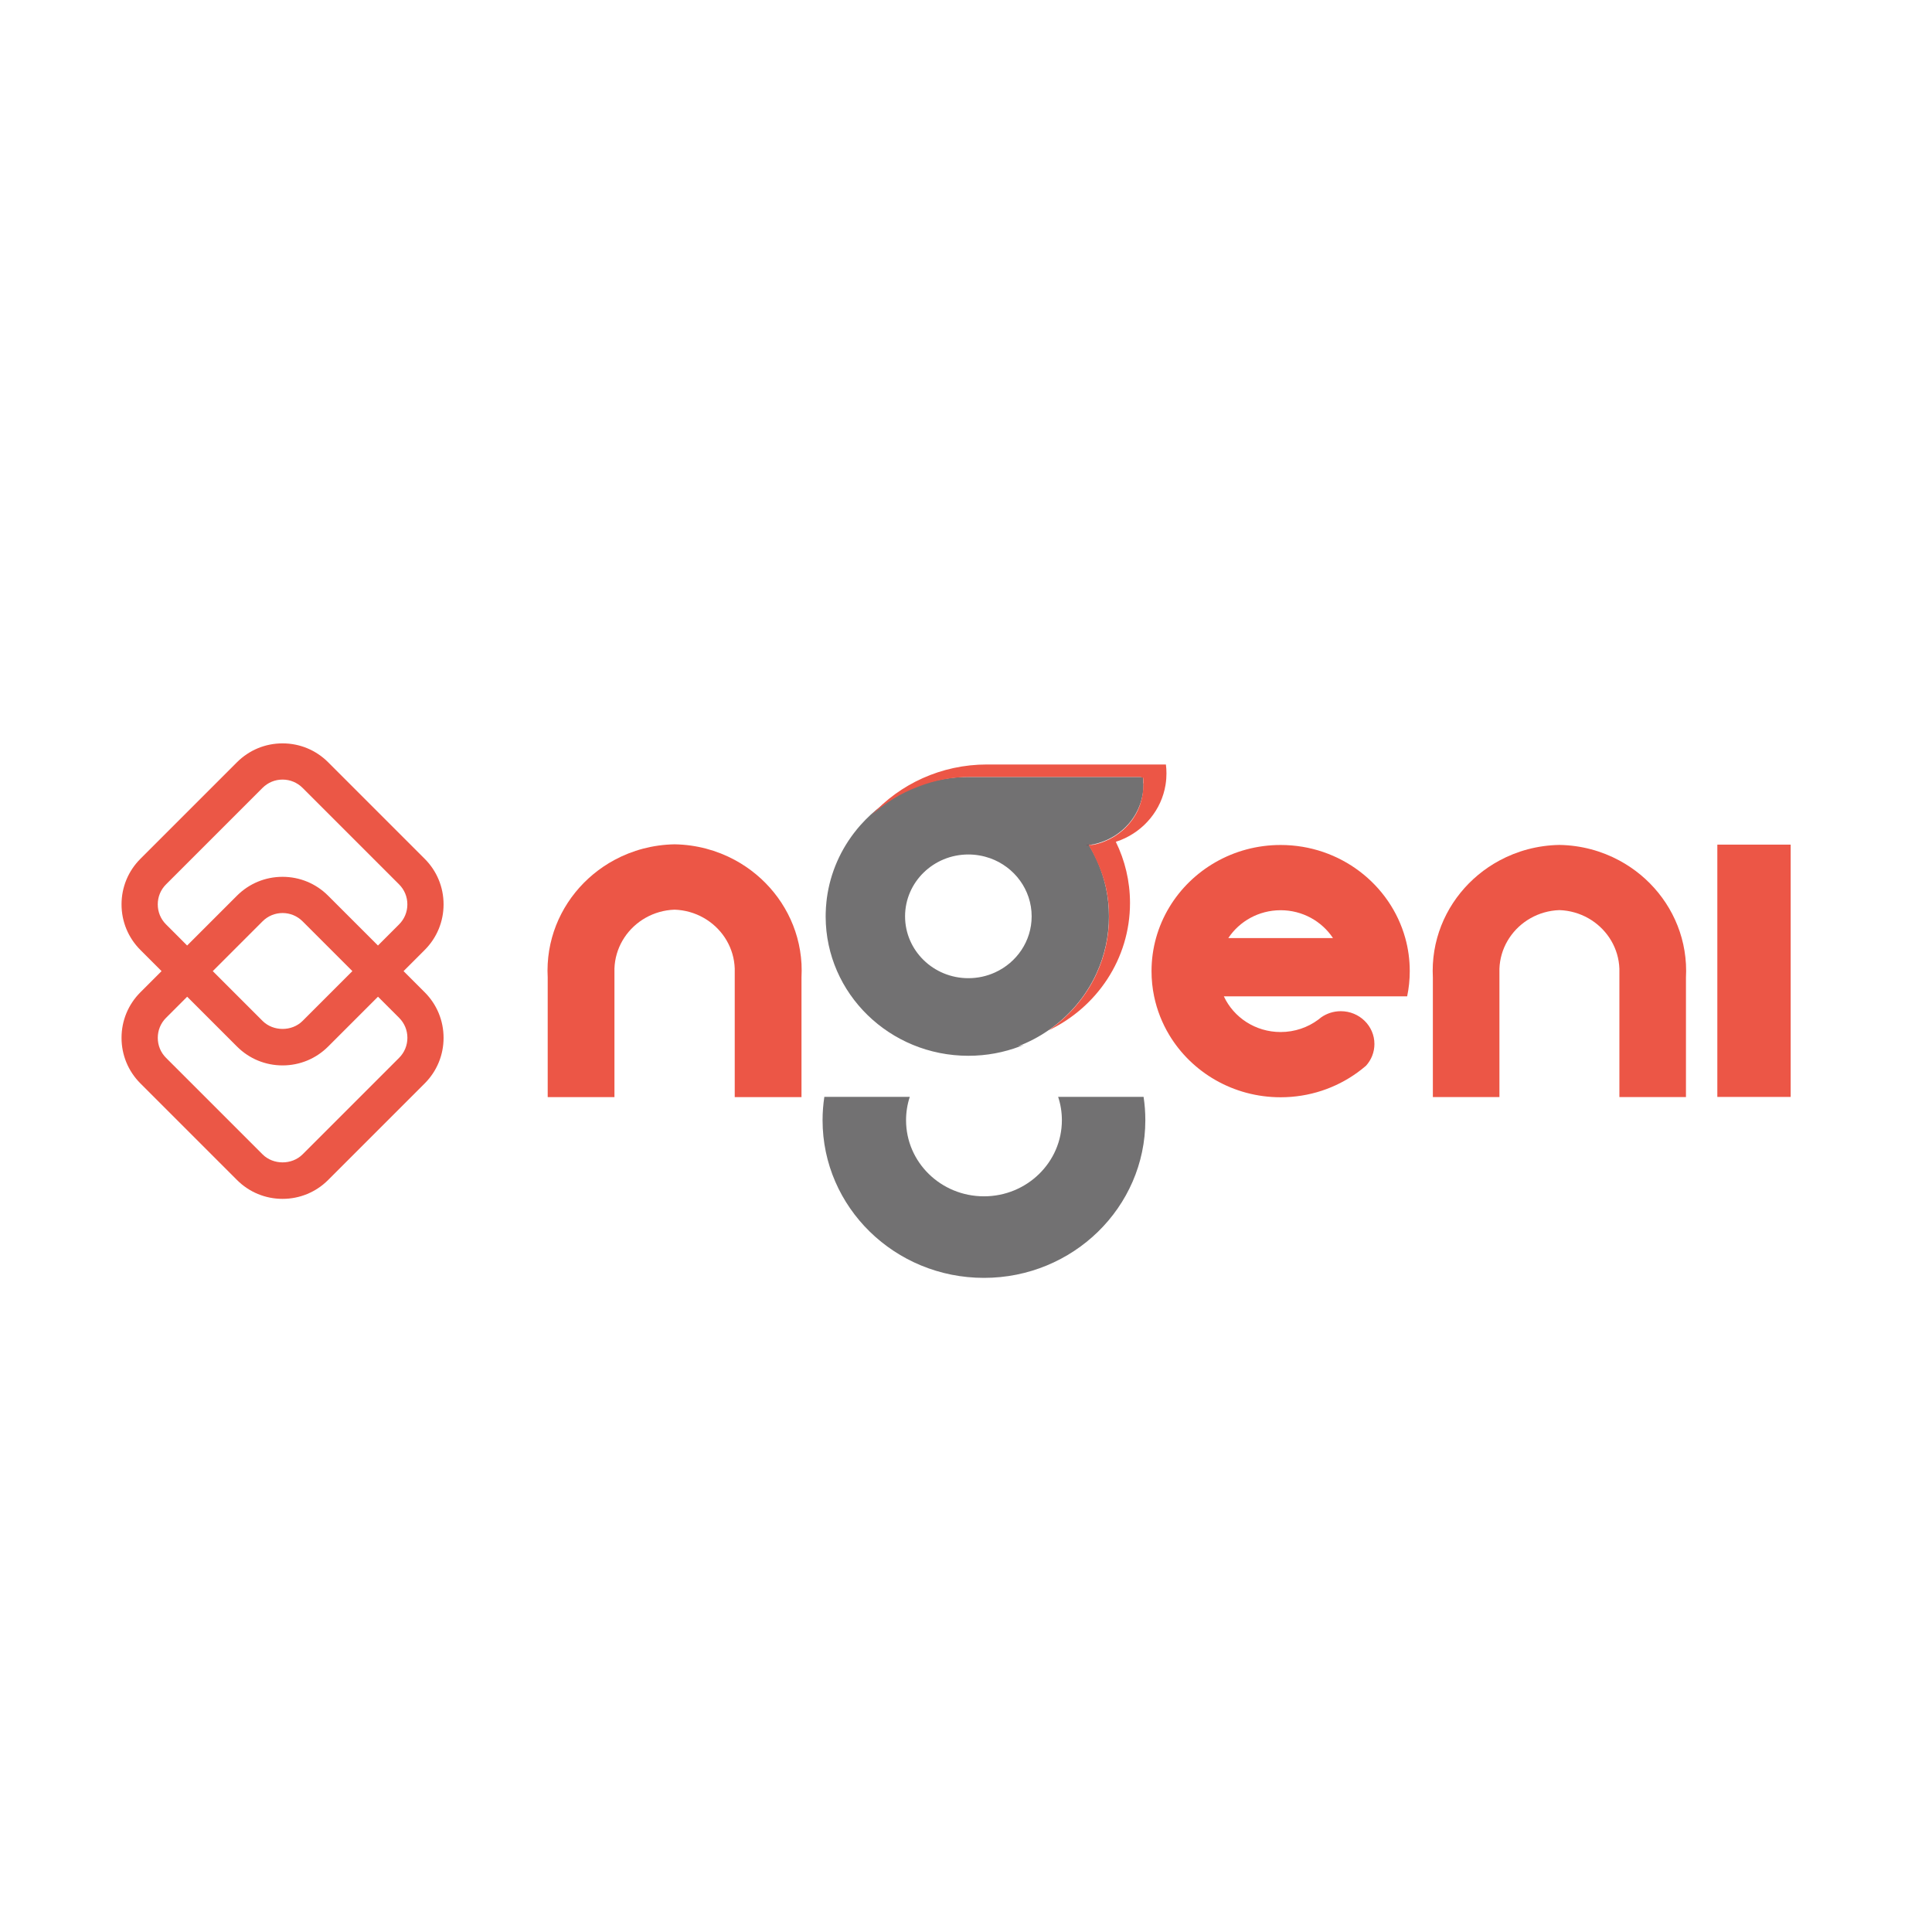
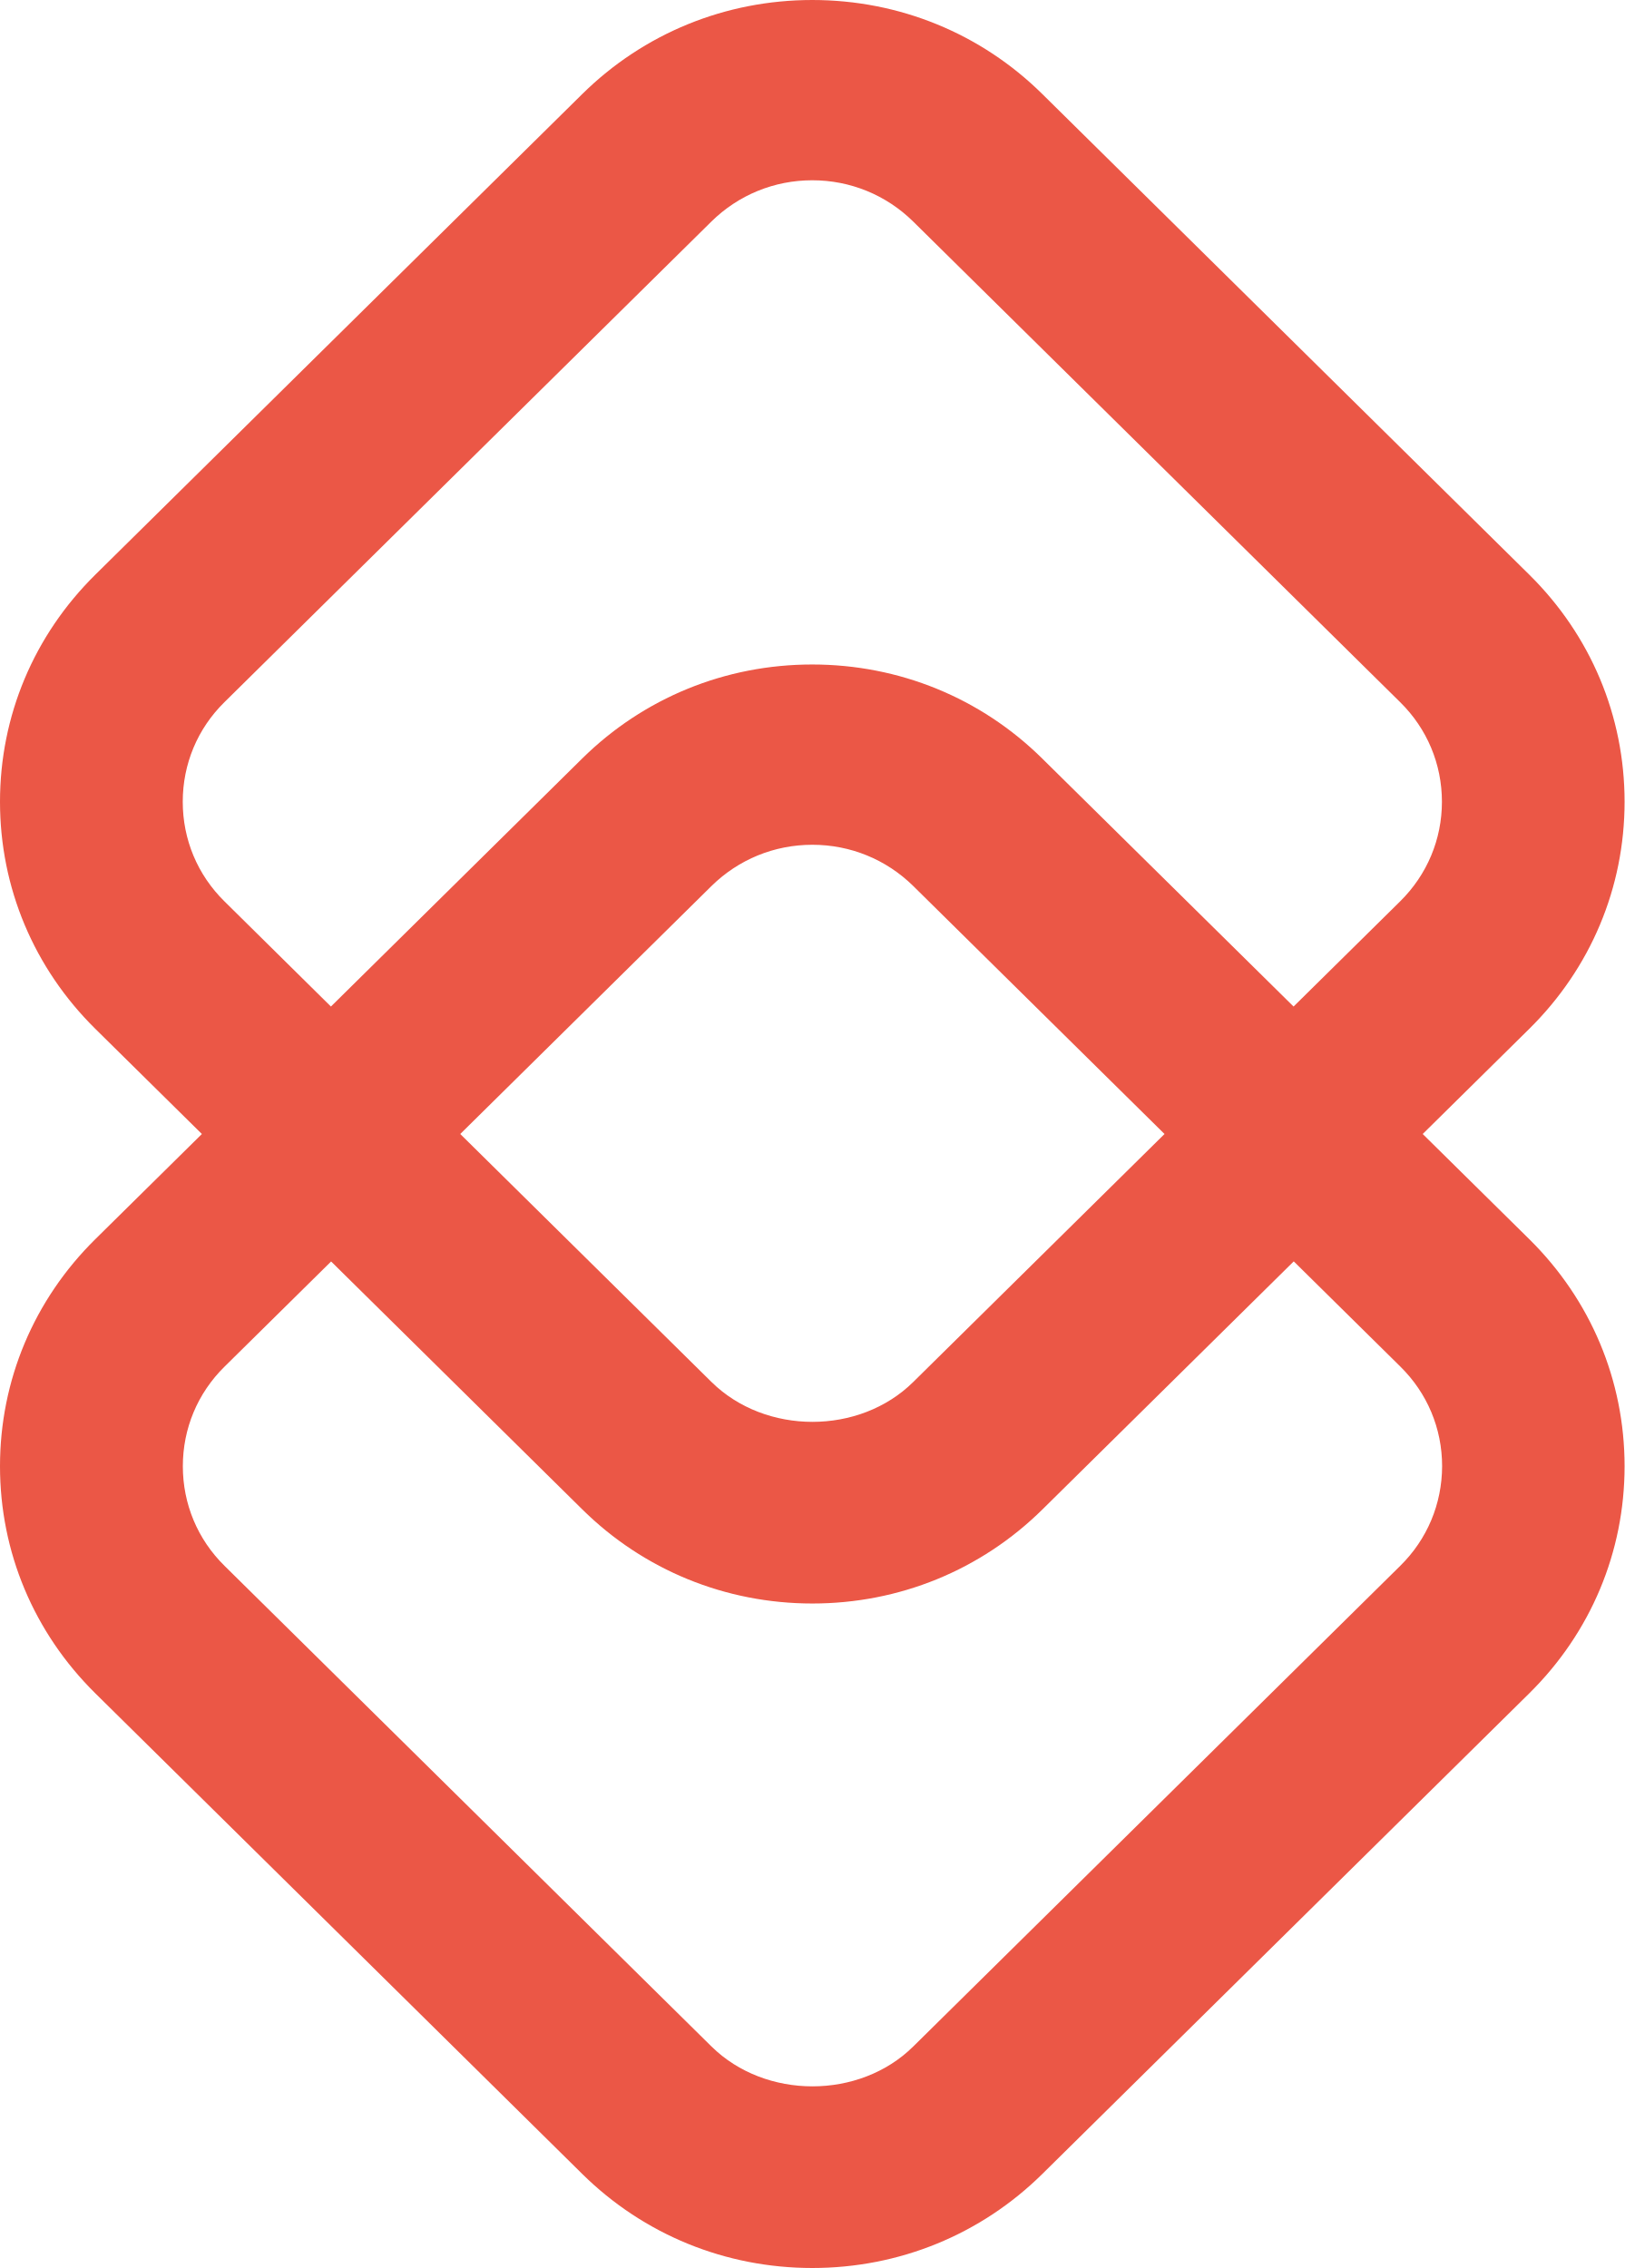
- <svg xmlns="http://www.w3.org/2000/svg" xmlns:xlink="http://www.w3.org/1999/xlink" version="1.1" id="Layer_1" x="0px" y="0px" viewBox="0 0 1080 1080" style="enable-background:new 0 0 1080 1080;" xml:space="preserve">
-   <style type="text/css">
- 	.st0{fill:#EB5746;}
- 	.st1{fill:#727172;}
- 	.st2{fill:#EC5646;}
- 	.st3{fill:#0D4C64;}
- 	.st4{opacity:0.4;}
- 	.st5{clip-path:url(#SVGID_2_);}
- 	.st6{clip-path:url(#SVGID_4_);fill:#EC5646;}
- </style>
-   <g>
-     <path class="st0" d="M225.59,542.86l11.81-11.81c6.81-6.81,10.56-15.86,10.56-25.49c0-9.63-3.75-18.68-10.56-25.49l-53.96-53.96   c-6.8-6.81-15.86-10.56-25.49-10.56c-9.63,0-18.68,3.75-25.49,10.56L78.5,480.07c-6.81,6.81-10.56,15.86-10.56,25.49   c0,9.63,3.75,18.68,10.56,25.49l11.81,11.81L78.5,554.67c-6.81,6.81-10.56,15.86-10.56,25.49c0,9.63,3.75,18.68,10.56,25.49   l53.96,53.96c6.81,6.81,15.86,10.56,25.49,10.56c9.63,0,18.68-3.75,25.49-10.56l53.96-53.96c6.81-6.81,10.56-15.86,10.56-25.49   c0-9.63-3.75-18.68-10.56-25.49L225.59,542.86z M92.81,516.74c-2.99-2.98-4.62-6.95-4.62-11.18c0-4.23,1.63-8.2,4.62-11.18   l53.96-53.96c2.99-2.98,6.95-4.63,11.18-4.63c4.22,0,8.19,1.65,11.18,4.63l53.96,53.96c2.99,2.98,4.63,6.95,4.63,11.18   c0,4.22-1.64,8.19-4.63,11.18l-11.81,11.81l-27.85-27.84c-6.8-6.81-15.86-10.56-25.49-10.56c-9.63,0-18.68,3.75-25.49,10.56   l-27.84,27.84L92.81,516.74z M196.98,542.86l-27.84,27.84c-5.96,5.97-16.38,5.97-22.36,0l-27.84-27.84l27.84-27.84   c2.99-2.98,6.95-4.63,11.18-4.63c4.22,0,8.19,1.65,11.18,4.63L196.98,542.86z M223.1,591.34l-53.96,53.96   c-5.96,5.97-16.38,5.97-22.36,0l-53.96-53.96c-2.99-2.98-4.62-6.95-4.62-11.18c0-4.23,1.63-8.2,4.62-11.18l11.81-11.81l27.84,27.84   c6.81,6.81,15.86,10.56,25.49,10.56c9.63,0,18.68-3.75,25.49-10.56l27.85-27.85l11.81,11.81c2.99,2.98,4.63,6.95,4.63,11.18   C227.73,584.39,226.09,588.36,223.1,591.34z" />
-     <g>
-       <path class="st1" d="M639.07,437.82v-0.13c0.01-0.15,0.01-0.29,0.01-0.45c0-0.99-0.03-1.97-0.11-2.92h-97.65    c-9.79,0-19.16,1.71-27.83,4.87c-0.23,0.09-0.48,0.18-0.73,0.27c-9.72,3.64-18.52,9.09-25.98,15.91c-2.07,1.9-4.03,3.91-5.89,6.01    c-0.66,0.73-1.29,1.47-1.91,2.23c0,0.01-0.02,0.02-0.02,0.05c0,0.01,0,0.01-0.01,0.02c-8.84,10.81-14.8,23.99-16.73,38.39v0.02    c-0.09,0.7-0.17,1.39-0.24,2.09c-0.23,2.1-0.36,4.21-0.41,6.35c0.01,0.02,0,0.05,0,0.07c-0.01,0.65-0.02,1.29-0.02,1.93    c0.15,42.92,35.8,77.66,79.77,77.66c10.18,0,19.9-1.86,28.84-5.26c0.01,0,0.01-0.01,0.02-0.01c0.35-0.12,0.69-0.26,1.04-0.4    c0.39-0.16,0.77-0.32,1.16-0.48c-0.62,0.18-1.25,0.34-1.88,0.51c-0.51,0.12-1.01,0.25-1.52,0.36c6.07-2.29,11.79-5.3,17.03-8.92    c11.67-8.02,21.02-19.01,26.93-31.85c0.02-0.05,0.05-0.11,0.07-0.16c4.43-9.69,6.89-20.42,6.89-31.73    c0-5.32-0.55-10.51-1.57-15.53c-0.17-0.75-0.33-1.47-0.5-2.19c-1.79-7.54-4.71-14.66-8.57-21.18c-0.01-0.03-0.03-0.06-0.04-0.08    c-0.03-0.05-0.05-0.09-0.09-0.14c-0.09-0.17-0.19-0.34-0.29-0.52c0.04,0,0.09,0.01,0.14,0.01c-0.01-0.02-0.02-0.04-0.04-0.06    c0.13,0,0.26,0.01,0.39,0.01c0.02,0,0.04,0,0.06-0.01c0.19-0.02,0.39-0.05,0.57-0.09c0.04,0,0.07,0,0.12-0.01    c0.89-0.15,1.78-0.33,2.64-0.55c-0.89,0.19-1.79,0.34-2.7,0.46c-0.03,0.01-0.09,0.01-0.13,0.01c-0.19,0.03-0.36,0.04-0.57,0.07    c-0.15,0.02-0.28,0.04-0.43,0.04c0,0-0.01-0.02-0.02-0.03c-0.01-0.04-0.02-0.07-0.05-0.09c0.21-0.02,0.4-0.06,0.61-0.1h0.04    c0.08,0,0.15-0.01,0.22-0.04c0.61-0.08,1.22-0.19,1.82-0.32c0.04,0,0.07-0.01,0.11-0.02c4.01-0.87,7.76-2.41,11.13-4.46    c0.37-0.24,0.76-0.48,1.14-0.75c0.38-0.24,0.75-0.49,1.11-0.77c0.24-0.16,0.45-0.32,0.66-0.49c0.51-0.36,1.01-0.76,1.48-1.19    c0.2-0.15,0.39-0.33,0.61-0.51c0.92-0.82,1.84-1.71,2.66-2.64c0.38-0.43,0.75-0.85,1.12-1.29c0.13-0.16,0.26-0.32,0.39-0.49    c0.15-0.18,0.28-0.35,0.41-0.52c0.17-0.23,0.35-0.46,0.51-0.7c0.17-0.21,0.33-0.43,0.48-0.67c0.17-0.25,0.35-0.51,0.51-0.77    c0.02-0.03,0.04-0.06,0.06-0.09c0.18-0.27,0.34-0.53,0.49-0.79c0.49-0.8,0.94-1.59,1.33-2.42c0.01-0.01,0.01-0.04,0.02-0.05    c0.1-0.18,0.19-0.34,0.26-0.52c0.02-0.04,0.04-0.08,0.06-0.11c0.49-1.05,0.92-2.13,1.31-3.22c0.08-0.24,0.17-0.49,0.24-0.73    c0.14-0.4,0.27-0.79,0.37-1.2c0.08-0.28,0.15-0.58,0.22-0.86c0.53-2.02,0.86-4.1,0.99-6.22c0.02-0.51,0.04-1.02,0.04-1.53    c0.01-0.19,0.01-0.4,0.01-0.59v-0.44H639.07z M556.24,543.59c-4.52,2.07-9.59,3.22-14.92,3.22c-19.54,0-35.38-15.48-35.38-34.57    c0-19.09,15.84-34.58,35.38-34.58c4.3,0,8.42,0.77,12.23,2.12c13.5,4.86,23.15,17.56,23.15,32.46    C576.7,526.11,568.33,538.1,556.24,543.59" />
-       <path class="st2" d="M608.77,472.54c-0.04,0-0.09-0.01-0.14-0.01c-0.2-0.01-0.41-0.02-0.62-0.04h-0.07    c-0.22,0-0.45-0.02-0.66-0.04c0.22-0.02,0.44-0.05,0.65-0.08c0.2-0.02,0.37-0.04,0.56-0.07c0.04,0,0.08,0,0.11-0.01    c0.02,0.02,0.04,0.05,0.05,0.09c0.01,0.01,0.02,0.02,0.02,0.03c0.02,0.02,0.03,0.05,0.04,0.07    C608.75,472.5,608.75,472.52,608.77,472.54" />
-       <path class="st2" d="M652.06,432.35c0,0.99-0.04,1.97-0.11,2.94c-0.09,1.15-0.21,2.29-0.4,3.42    c-2.27,13.99-11.94,25.6-24.98,30.85c-0.93,0.36-1.86,0.71-2.82,1.01c5.08,10.36,7.93,21.97,7.93,34.22    c0,31.28-18.56,58.34-45.52,71.2c11.64-8,20.97-18.96,26.86-31.77c0.02-0.05,0.04-0.11,0.06-0.16c4.42-9.66,6.87-20.38,6.87-31.65    c0-5.31-0.54-10.48-1.57-15.5c-0.17-0.74-0.33-1.46-0.51-2.19c-1.16-4.69-2.77-9.22-4.77-13.54c0-0.02-0.01-0.03-0.02-0.05    c-1.17-2.66-2.49-5.25-3.96-7.74c-0.11-0.21-0.23-0.41-0.36-0.6v-0.01c-0.04-0.08-0.09-0.16-0.13-0.24c0.04,0,0.09,0.01,0.13,0.01    c-0.01-0.02-0.02-0.04-0.04-0.07c0.13,0,0.26,0.01,0.39,0.01c0.02,0,0.04,0,0.06-0.01c0.19-0.02,0.37-0.04,0.55-0.09    c0.01,0.02,0.04,0.06,0.04,0.09c0.61-0.08,1.22-0.19,1.82-0.32c0.03,0,0.07-0.01,0.1-0.02c4-0.87,7.75-2.4,11.11-4.46    c0.37-0.24,0.75-0.48,1.13-0.74c0.38-0.24,0.75-0.49,1.11-0.77c0.24-0.16,0.44-0.32,0.65-0.49c0.52-0.37,1.01-0.76,1.48-1.18    c0.2-0.16,0.39-0.33,0.61-0.51c0.92-0.82,1.83-1.71,2.65-2.63c0.38-0.42,0.75-0.84,1.12-1.29c0.13-0.16,0.26-0.32,0.39-0.49    c0.15-0.18,0.28-0.35,0.41-0.52c0.17-0.23,0.35-0.45,0.51-0.69c0.17-0.22,0.33-0.43,0.48-0.67c0.17-0.26,0.35-0.51,0.51-0.78    c0.02-0.04,0.04-0.06,0.06-0.09c0.18-0.26,0.34-0.52,0.49-0.79c0.49-0.79,0.93-1.58,1.33-2.41c0.01-0.02,0.01-0.04,0.02-0.05    c0.09-0.18,0.19-0.34,0.26-0.52c1.94-4.24,3.05-8.91,3.12-13.84c0.01-0.19,0.01-0.39,0.01-0.58c0-0.15,0-0.28-0.01-0.44v-0.13    c0.01-0.15,0.01-0.3,0.01-0.46c0-0.98-0.03-1.96-0.12-2.91h-1.03c0-0.14-0.01-0.26-0.02-0.4h-95.59    c-10.06,0-19.69,1.86-28.53,5.25c-0.23,0.09-0.48,0.18-0.72,0.28c-9.69,3.63-18.47,9.06-25.91,15.87    c15.81-17.39,38.87-28.35,64.56-28.35h99.98C651.96,428.97,652.06,430.65,652.06,432.35" />
-       <path class="st2" d="M612.39,471.84c-0.84,0.22-1.7,0.39-2.58,0.54c-0.04,0.01-0.07,0.01-0.11,0.01    c-0.17,0.05-0.36,0.07-0.55,0.09c-0.02,0.01-0.04,0.01-0.06,0.01c-0.13,0-0.26-0.01-0.38-0.01c-0.01-0.02-0.03-0.05-0.04-0.07    c0.13-0.01,0.28-0.02,0.42-0.05c0.19-0.02,0.37-0.04,0.56-0.07c0.04,0,0.08,0,0.12-0.01    C610.65,472.17,611.53,472.02,612.39,471.84" />
-       <path class="st2" d="M608.77,472.54c-0.04,0-0.09-0.01-0.14-0.01c-0.2-0.01-0.41-0.02-0.62-0.04h-0.07    c-0.22,0-0.45-0.02-0.66-0.04c0.22-0.02,0.44-0.05,0.65-0.08c0.2-0.02,0.37-0.04,0.56-0.07c0.04,0,0.08,0,0.11-0.01    c0.02,0.02,0.04,0.05,0.05,0.09c0.01,0.01,0.02,0.02,0.02,0.03c0.02,0.02,0.03,0.05,0.04,0.07    C608.75,472.5,608.75,472.52,608.77,472.54" />
-       <path class="st3" d="M608.01,472.49h-0.07c-0.22,0-0.44-0.02-0.66-0.04c0.23-0.02,0.45-0.04,0.65-0.08    c0.04,0.04,0.06,0.08,0.08,0.11C608.01,472.47,608.01,472.49,608.01,472.49" />
-       <path class="st3" d="M608.77,472.54c-0.04,0-0.09-0.01-0.14-0.01c-0.2-0.01-0.41-0.02-0.62-0.04h-0.07    c-0.22,0-0.45-0.02-0.66-0.04c0.22-0.02,0.44-0.05,0.65-0.08c0.2-0.02,0.37-0.04,0.56-0.07c0.04,0,0.08,0,0.11-0.01    c0.02,0.02,0.04,0.05,0.05,0.09c0.01,0.01,0.02,0.02,0.02,0.03c0.02,0.02,0.03,0.05,0.04,0.07    C608.75,472.5,608.75,472.52,608.77,472.54" />
-       <path class="st2" d="M609.65,472.22c-0.01-0.03-0.03-0.07-0.04-0.09c-0.03-0.04-0.04-0.06-0.06-0.09    c-0.19,0.03-0.36,0.04-0.56,0.07c-0.14,0.02-0.28,0.03-0.42,0.04c-0.07,0.02-0.15,0.02-0.23,0.04l0.28,0.03    c0.12,0,0.26,0.01,0.39,0.01h0.07c0.12,0.01,0.22,0.02,0.33,0.02h0.03c0.08,0.01,0.18,0.02,0.26,0.02    C609.68,472.25,609.66,472.24,609.65,472.22" />
-       <g class="st4">
-         <g>
-           <defs>
-             <rect id="SVGID_1_" x="608.33" y="472.02" width="1.36" height="0.28" />
-           </defs>
-           <clipPath id="SVGID_2_">
-             <use xlink:href="#SVGID_1_" style="overflow:visible;" />
-           </clipPath>
-           <g class="st5">
-             <defs>
-               <rect id="SVGID_3_" x="608.33" y="472.04" width="1.35" height="0.24" />
-             </defs>
-             <clipPath id="SVGID_4_">
-               <use xlink:href="#SVGID_3_" style="overflow:visible;" />
-             </clipPath>
-             <path class="st6" d="M609.65,472.22c-0.01-0.03-0.03-0.07-0.04-0.09c-0.03-0.04-0.04-0.06-0.06-0.09       c-0.19,0.03-0.36,0.04-0.56,0.07c-0.14,0.02-0.28,0.03-0.42,0.04c-0.07,0.02-0.15,0.02-0.23,0.04l0.28,0.03       c0.12,0,0.26,0.01,0.39,0.01h0.07c0.12,0.01,0.22,0.02,0.33,0.02h0.03c0.08,0.01,0.18,0.02,0.26,0.02       C609.68,472.25,609.66,472.24,609.65,472.22" />
-           </g>
-         </g>
-       </g>
-       <path class="st1" d="M591.51,613.16c1.36,4.11,2.09,8.49,2.09,13.04c0,23.52-19.54,42.55-43.55,42.55    c-24.08,0-43.56-19.03-43.56-42.55c0-4.54,0.73-8.93,2.08-13.04h-47.76c-0.64,4.26-0.99,8.61-0.99,13.04    c0,48.69,40.38,88.14,90.22,88.14c49.77,0,90.21-39.45,90.21-88.14c0-4.43-0.33-8.78-0.98-13.04H591.51z" />
-       <path class="st2" d="M942.56,542.74c0,1.27-0.03,2.54-0.1,3.8v66.73h-37.21v-71.72c-0.2-5.66-1.82-10.98-4.52-15.61    c-0.33-0.56-0.67-1.12-1.03-1.65c-5.98-9.03-16.23-15.12-27.98-15.53c-11.75,0.4-22,6.5-27.98,15.53    c-0.36,0.54-0.7,1.09-1.03,1.65c-2.7,4.63-4.32,9.95-4.52,15.61v71.72h-37.21v-66.73c-0.07-1.25-0.1-2.52-0.1-3.8    c0-1.27,0.03-2.54,0.1-3.79c0.28-5.05,1.09-9.95,2.4-14.66c5.16-18.59,17.91-34.14,34.81-43.25c9.97-5.38,21.39-8.51,33.53-8.72    c12.15,0.2,23.56,3.34,33.53,8.72c16.9,9.11,29.65,24.67,34.81,43.25c1.31,4.71,2.12,9.62,2.4,14.66    C942.53,540.2,942.56,541.47,942.56,542.74" />
-       <path class="st2" d="M788.06,542.86c0-6.39-0.86-12.59-2.5-18.47c-8.32-29.96-36.39-52.04-69.67-52.04    c-26.54,0-49.73,14.01-62.27,34.85c-3.21,5.33-5.71,11.1-7.4,17.19c-1.63,5.89-2.51,12.08-2.51,18.47c0,4.83,0.49,9.54,1.44,14.09    c1.61,7.73,4.5,15.01,8.46,21.6c12.53,20.84,35.73,34.83,62.27,34.83c16.02,0,30.83-5.11,42.81-13.75    c1.7-1.22,3.35-2.53,4.93-3.89c2.92-3.23,4.69-7.48,4.69-12.13c0-10.14-8.41-18.35-18.79-18.35c-4.07,0-7.84,1.26-10.92,3.41    c-0.55,0.47-1.11,0.9-1.69,1.33c-5.85,4.34-13.14,6.91-21.04,6.91c-14.11,0-26.26-8.18-31.73-19.95h102.47    C787.57,552.4,788.06,547.69,788.06,542.86 M686.63,524.39c6.2-9.36,16.99-15.57,29.27-15.57c12.25,0,23.03,6.21,29.25,15.57    H686.63z" />
-       <rect x="960" y="472.15" class="st2" width="41" height="141.04" />
-       <path class="st2" d="M448.14,542.6c0,1.28-0.04,2.54-0.1,3.8v66.91h-37.32v-71.91c-0.2-5.68-1.82-11.01-4.53-15.66    c-0.33-0.56-0.67-1.11-1.03-1.66c-6-9.05-16.28-15.16-28.06-15.57c-11.78,0.41-22.06,6.51-28.06,15.57    c-0.36,0.54-0.7,1.09-1.03,1.66c-2.7,4.65-4.33,9.98-4.53,15.66v71.91h-37.31v-66.91c-0.07-1.26-0.11-2.53-0.11-3.8    c0-1.27,0.03-2.54,0.11-3.8c0.27-5.06,1.09-9.98,2.4-14.7c5.17-18.64,17.96-34.23,34.91-43.38c10-5.39,21.45-8.53,33.63-8.74    c12.17,0.2,23.62,3.35,33.62,8.74c16.95,9.15,29.74,24.74,34.91,43.38c1.31,4.73,2.13,9.65,2.41,14.7    C448.1,540.07,448.14,541.33,448.14,542.6" />
-     </g>
-   </g>
+ <svg xmlns="http://www.w3.org/2000/svg" width="53" height="74" viewBox="0 0 53 74" fill="none">
+   <path d="M46.414 37L49.891 33.568C51.896 31.588 53 28.958 53 26.16C53 23.361 51.896 20.731 49.891 18.751L34.005 3.069C32.003 1.09 29.335 0 26.5 0C23.665 0 21 1.09 18.995 3.069L3.109 18.751C1.104 20.731 0 23.361 0 26.16C0 28.958 1.104 31.588 3.109 33.568L6.586 37L3.109 40.432C1.104 42.411 0 45.042 0 47.84C0 50.639 1.104 53.269 3.109 55.249L18.995 70.931C21 72.91 23.665 74 26.5 74C29.335 74 32 72.91 34.005 70.931L49.891 55.249C51.896 53.269 53 50.639 53 47.84C53 45.042 51.896 42.411 49.891 40.432L46.414 37ZM7.322 29.409C6.442 28.543 5.962 27.389 5.962 26.16C5.962 24.93 6.442 23.776 7.322 22.91L23.209 7.228C24.089 6.362 25.255 5.882 26.5 5.882C27.742 5.882 28.911 6.362 29.791 7.228L45.678 22.91C46.558 23.776 47.041 24.93 47.041 26.16C47.041 27.386 46.558 28.54 45.678 29.409L42.201 32.841L34.002 24.75C32 22.771 29.332 21.681 26.497 21.681C23.662 21.681 20.997 22.771 18.992 24.75L10.796 32.841L7.322 29.409ZM37.991 37L29.794 45.091C28.04 46.826 24.972 46.826 23.211 45.091L15.015 37L23.211 28.909C24.092 28.043 25.258 27.563 26.503 27.563C27.745 27.563 28.914 28.043 29.794 28.909L37.991 37ZM45.681 51.09L29.794 66.772C28.04 68.507 24.972 68.507 23.211 66.772L7.325 51.09C6.445 50.224 5.965 49.07 5.965 47.84C5.965 46.611 6.445 45.457 7.325 44.591L10.802 41.159L18.998 49.25C21.003 51.229 23.668 52.319 26.503 52.319C29.338 52.319 32.003 51.229 34.008 49.25L42.207 41.156L45.684 44.588C46.564 45.454 47.047 46.608 47.047 47.838C47.044 49.07 46.561 50.224 45.681 51.09Z" fill="#EB5746" />
</svg>
